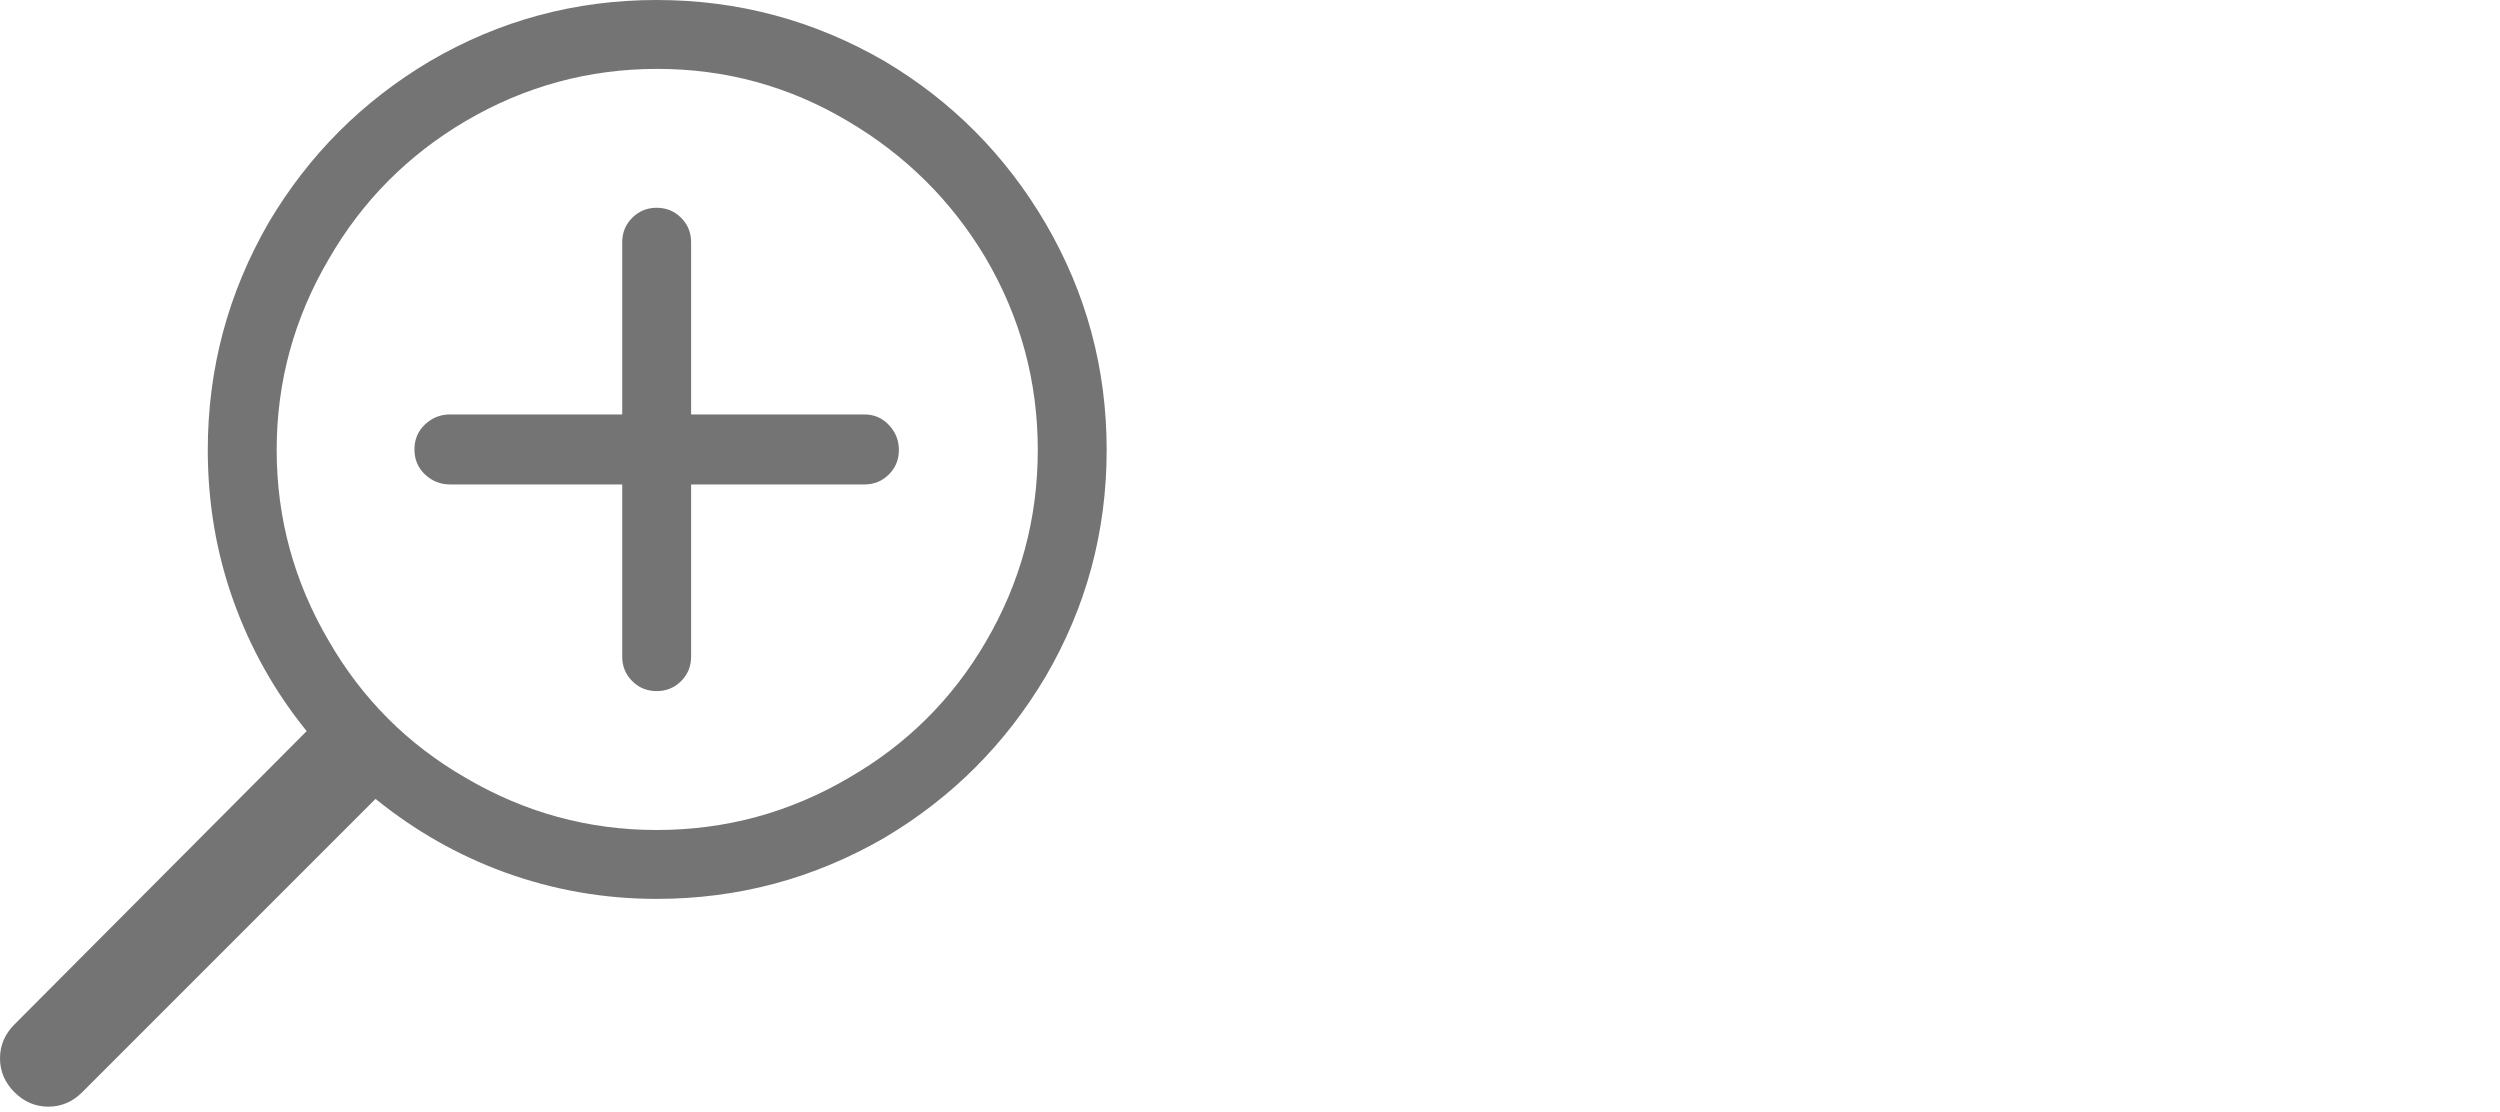
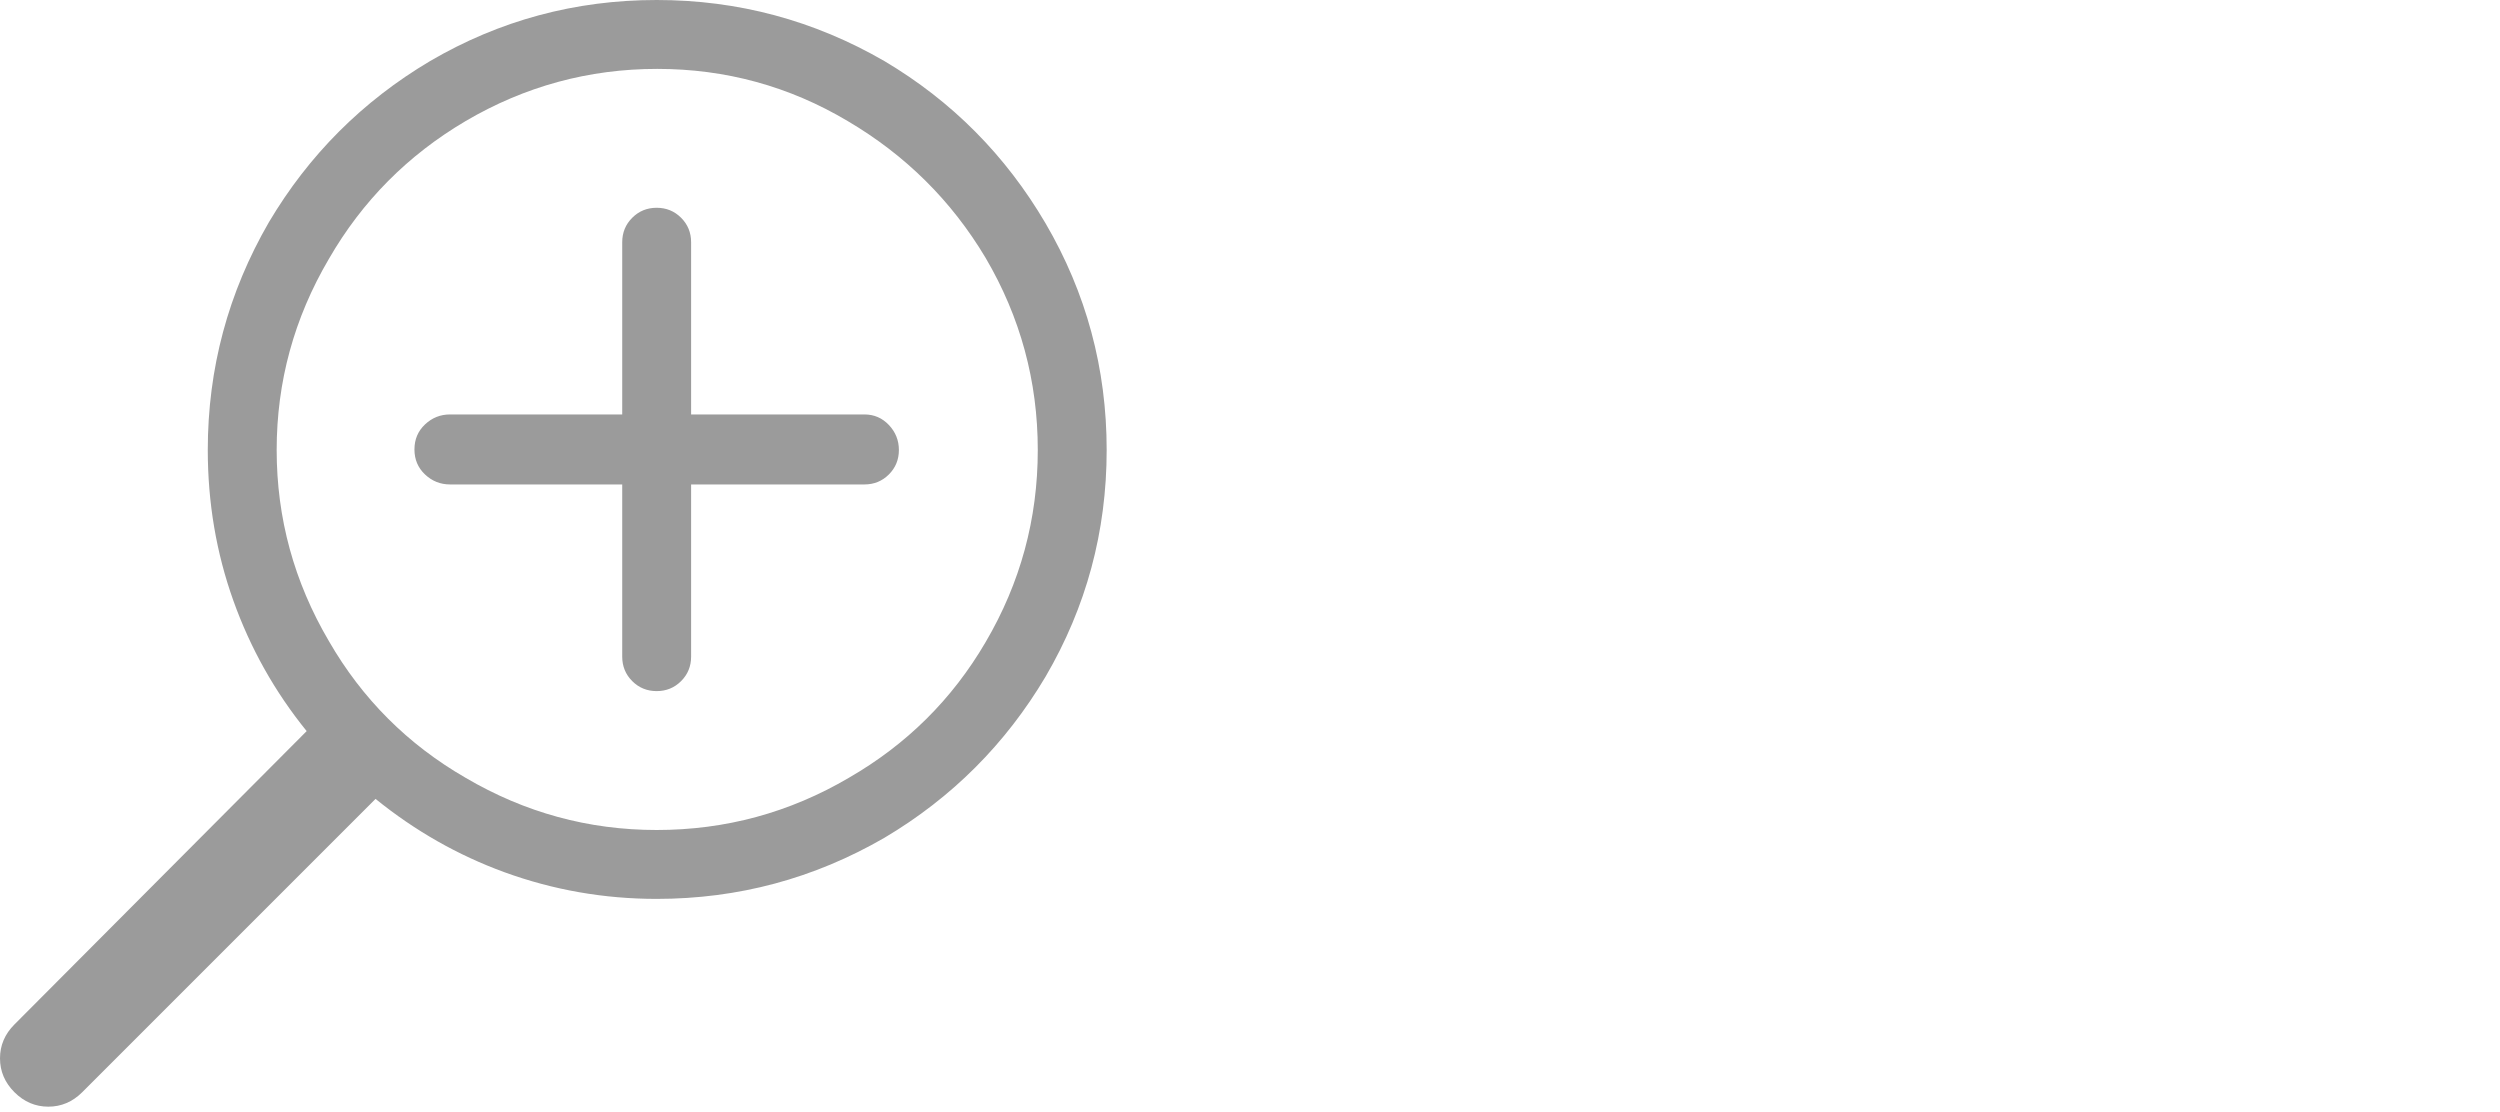
<svg xmlns="http://www.w3.org/2000/svg" height="20" viewBox="0 0 45 20" width="45">
-   <g fill="#747474" fill-rule="evenodd">
+   <g fill="#9B9B9B" fill-rule="evenodd">
    <path d="m11.82 0c1.467 0 2.833.367 4.1 1.1 1.213.72 2.18 1.693 2.9 2.92.733 1.253 1.1 2.613 1.1 4.08s-.367 2.827-1.1 4.08c-.72 1.213-1.687 2.18-2.9 2.9-1.267.733-2.633 1.1-4.1 1.1-.947 0-1.86-.16-2.74-.48-.84-.307-1.613-.747-2.32-1.32l-5.28 5.28c-.173.173-.377.26-.61.26s-.437-.087-.61-.26-.26-.377-.26-.61.087-.437.26-.61l5.26-5.28c-.573-.707-1.013-1.49-1.32-2.35s-.46-1.763-.46-2.71c0-1.467.367-2.833 1.1-4.1.72-1.213 1.687-2.18 2.9-2.9 1.253-.733 2.613-1.1 4.08-1.1zm0 14.94c1.24 0 2.393-.313 3.46-.94 1.04-.6 1.86-1.413 2.46-2.44.627-1.067.94-2.22.94-3.46s-.313-2.393-.94-3.46c-.613-1.027-1.44-1.847-2.48-2.46-1.053-.627-2.197-.94-3.43-.94s-2.383.313-3.45.94c-1.04.613-1.86 1.44-2.46 2.48-.627 1.067-.94 2.213-.94 3.44s.313 2.373.94 3.44c.6 1.04 1.42 1.86 2.46 2.46 1.067.627 2.213.94 3.44.94zm3.74-7.48c.173 0 .32.063.44.19s.18.277.18.45-.06.32-.18.44-.267.18-.44.18h-3.12v3.1c0 .173-.06.32-.18.44s-.267.18-.44.18-.32-.06-.44-.18-.18-.267-.18-.44v-3.1h-3.1c-.173 0-.323-.06-.45-.18s-.19-.27-.19-.45.063-.33.19-.45.277-.18.45-.18h3.1v-3.1c0-.173.06-.32.18-.44s.267-.18.44-.18.32.06.44.18.18.267.18.44v3.1z" />
  </g>
</svg>
